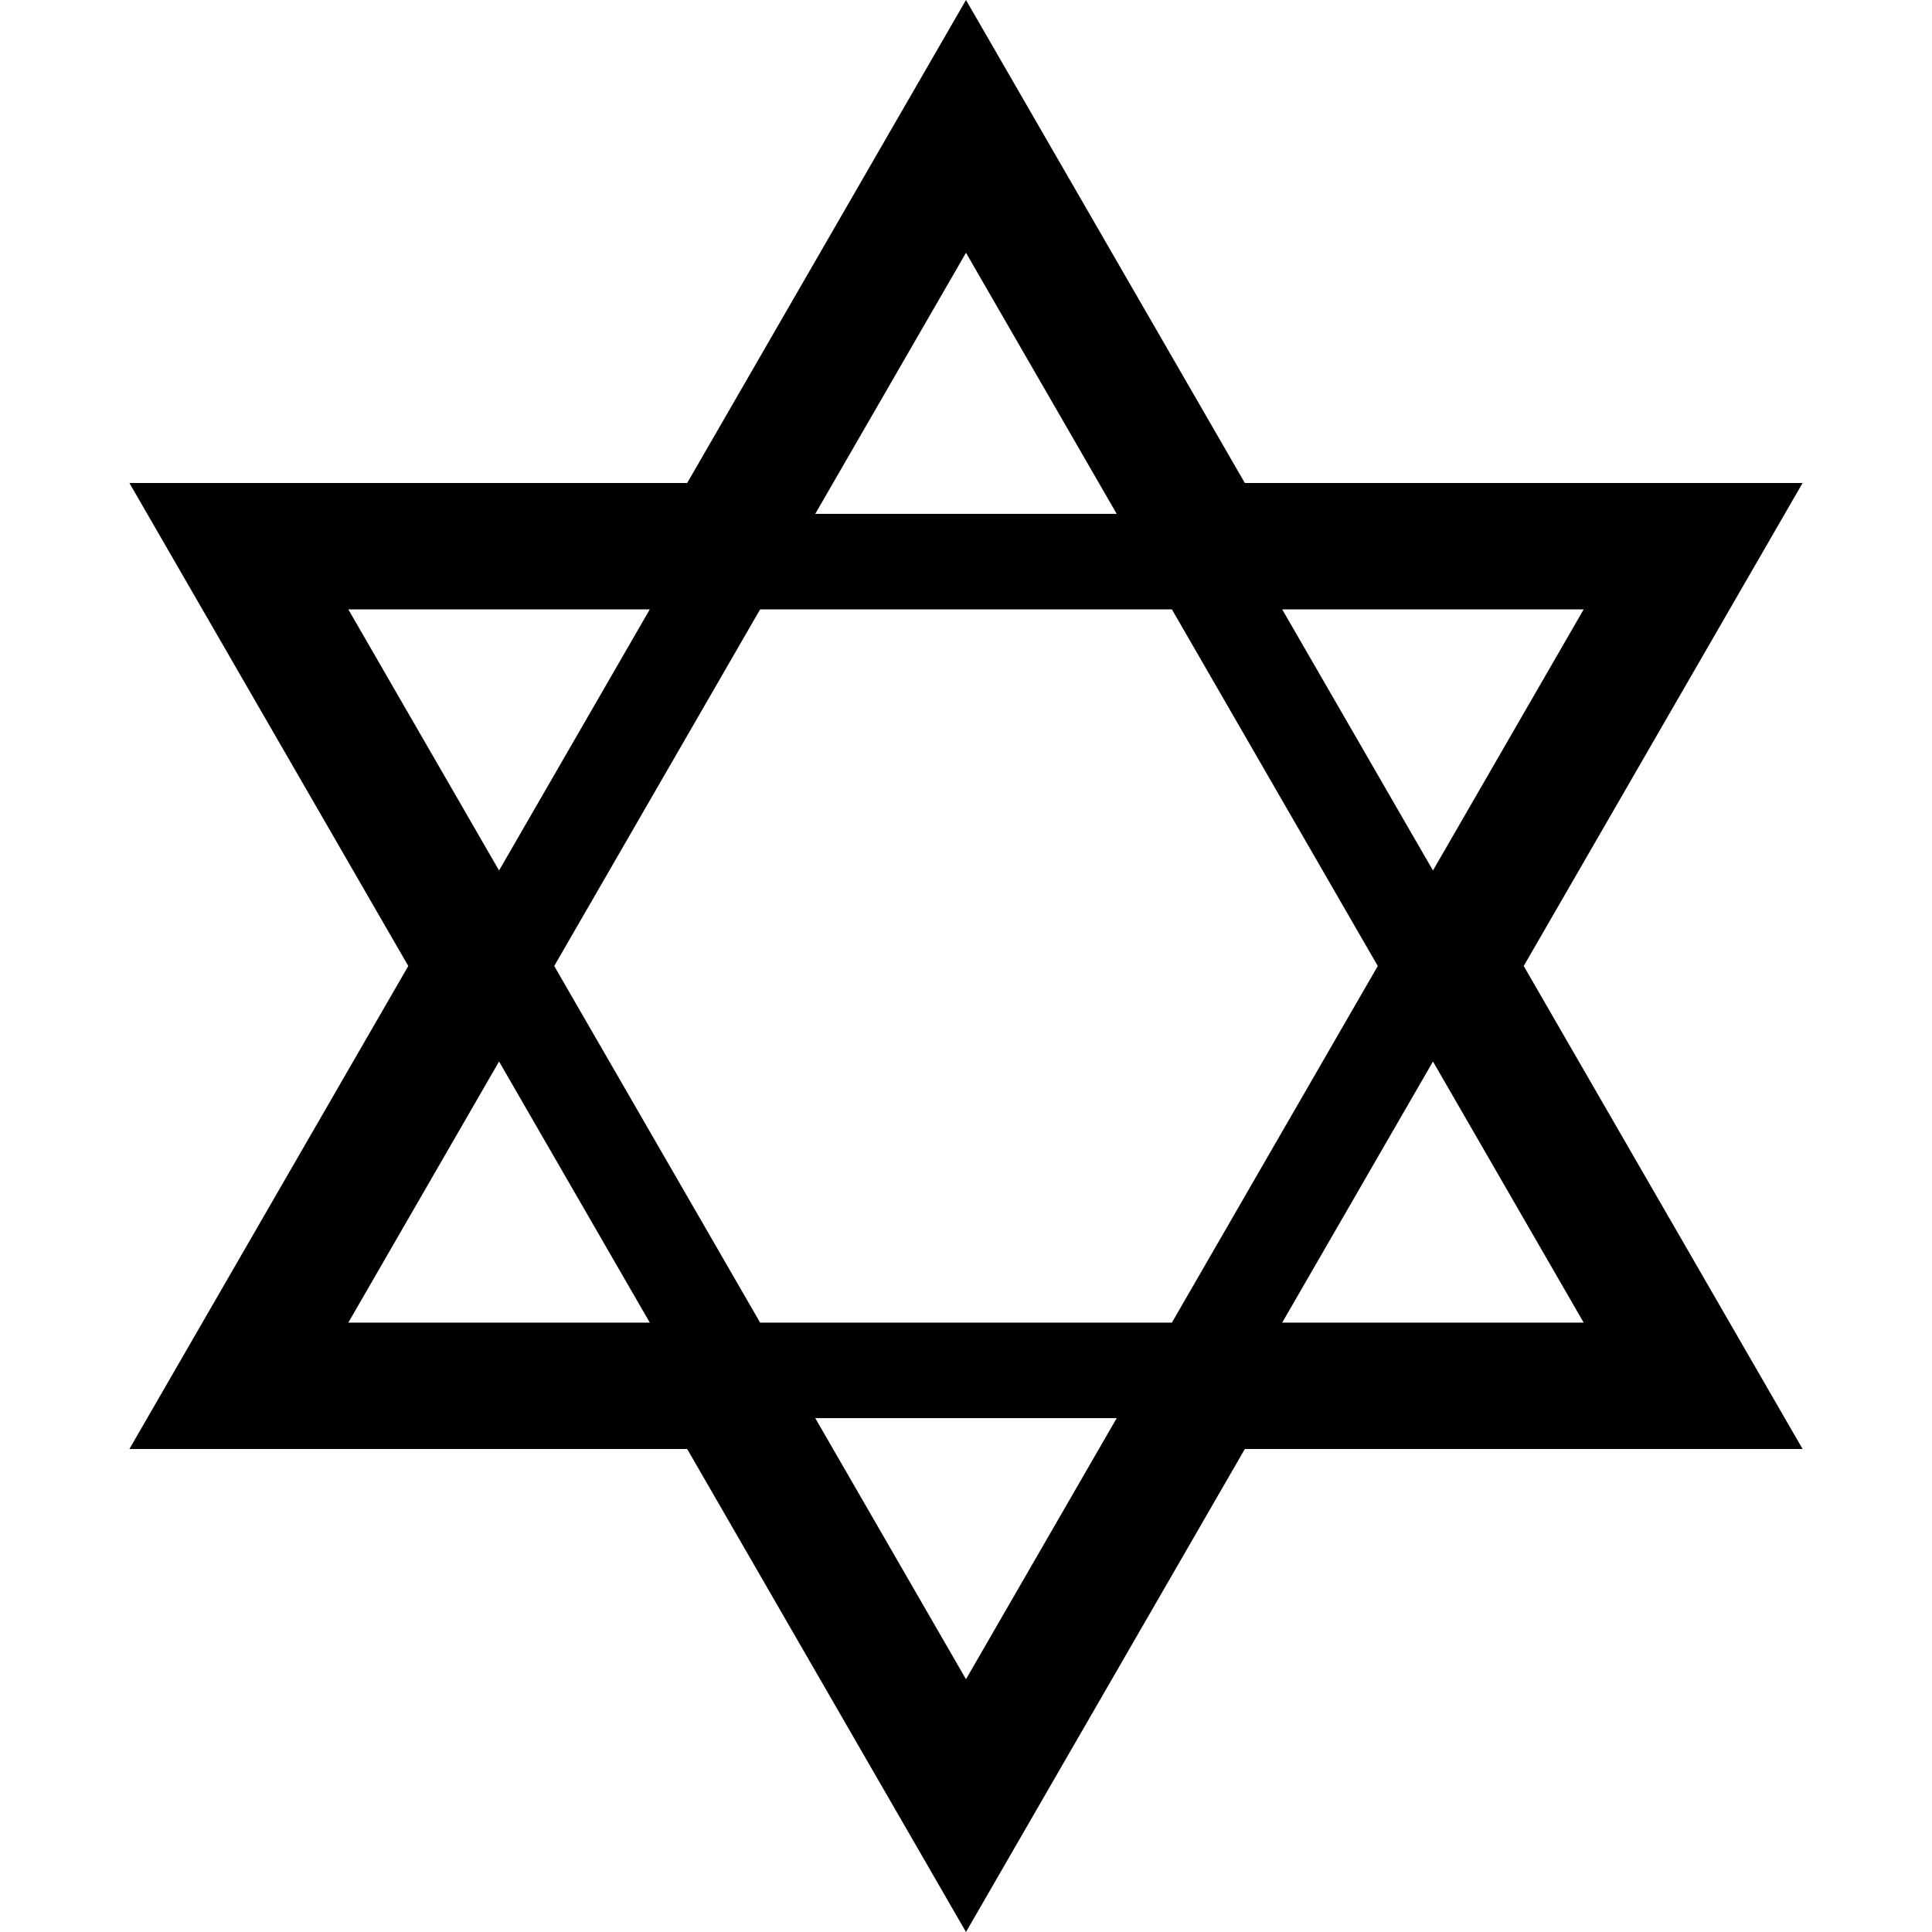
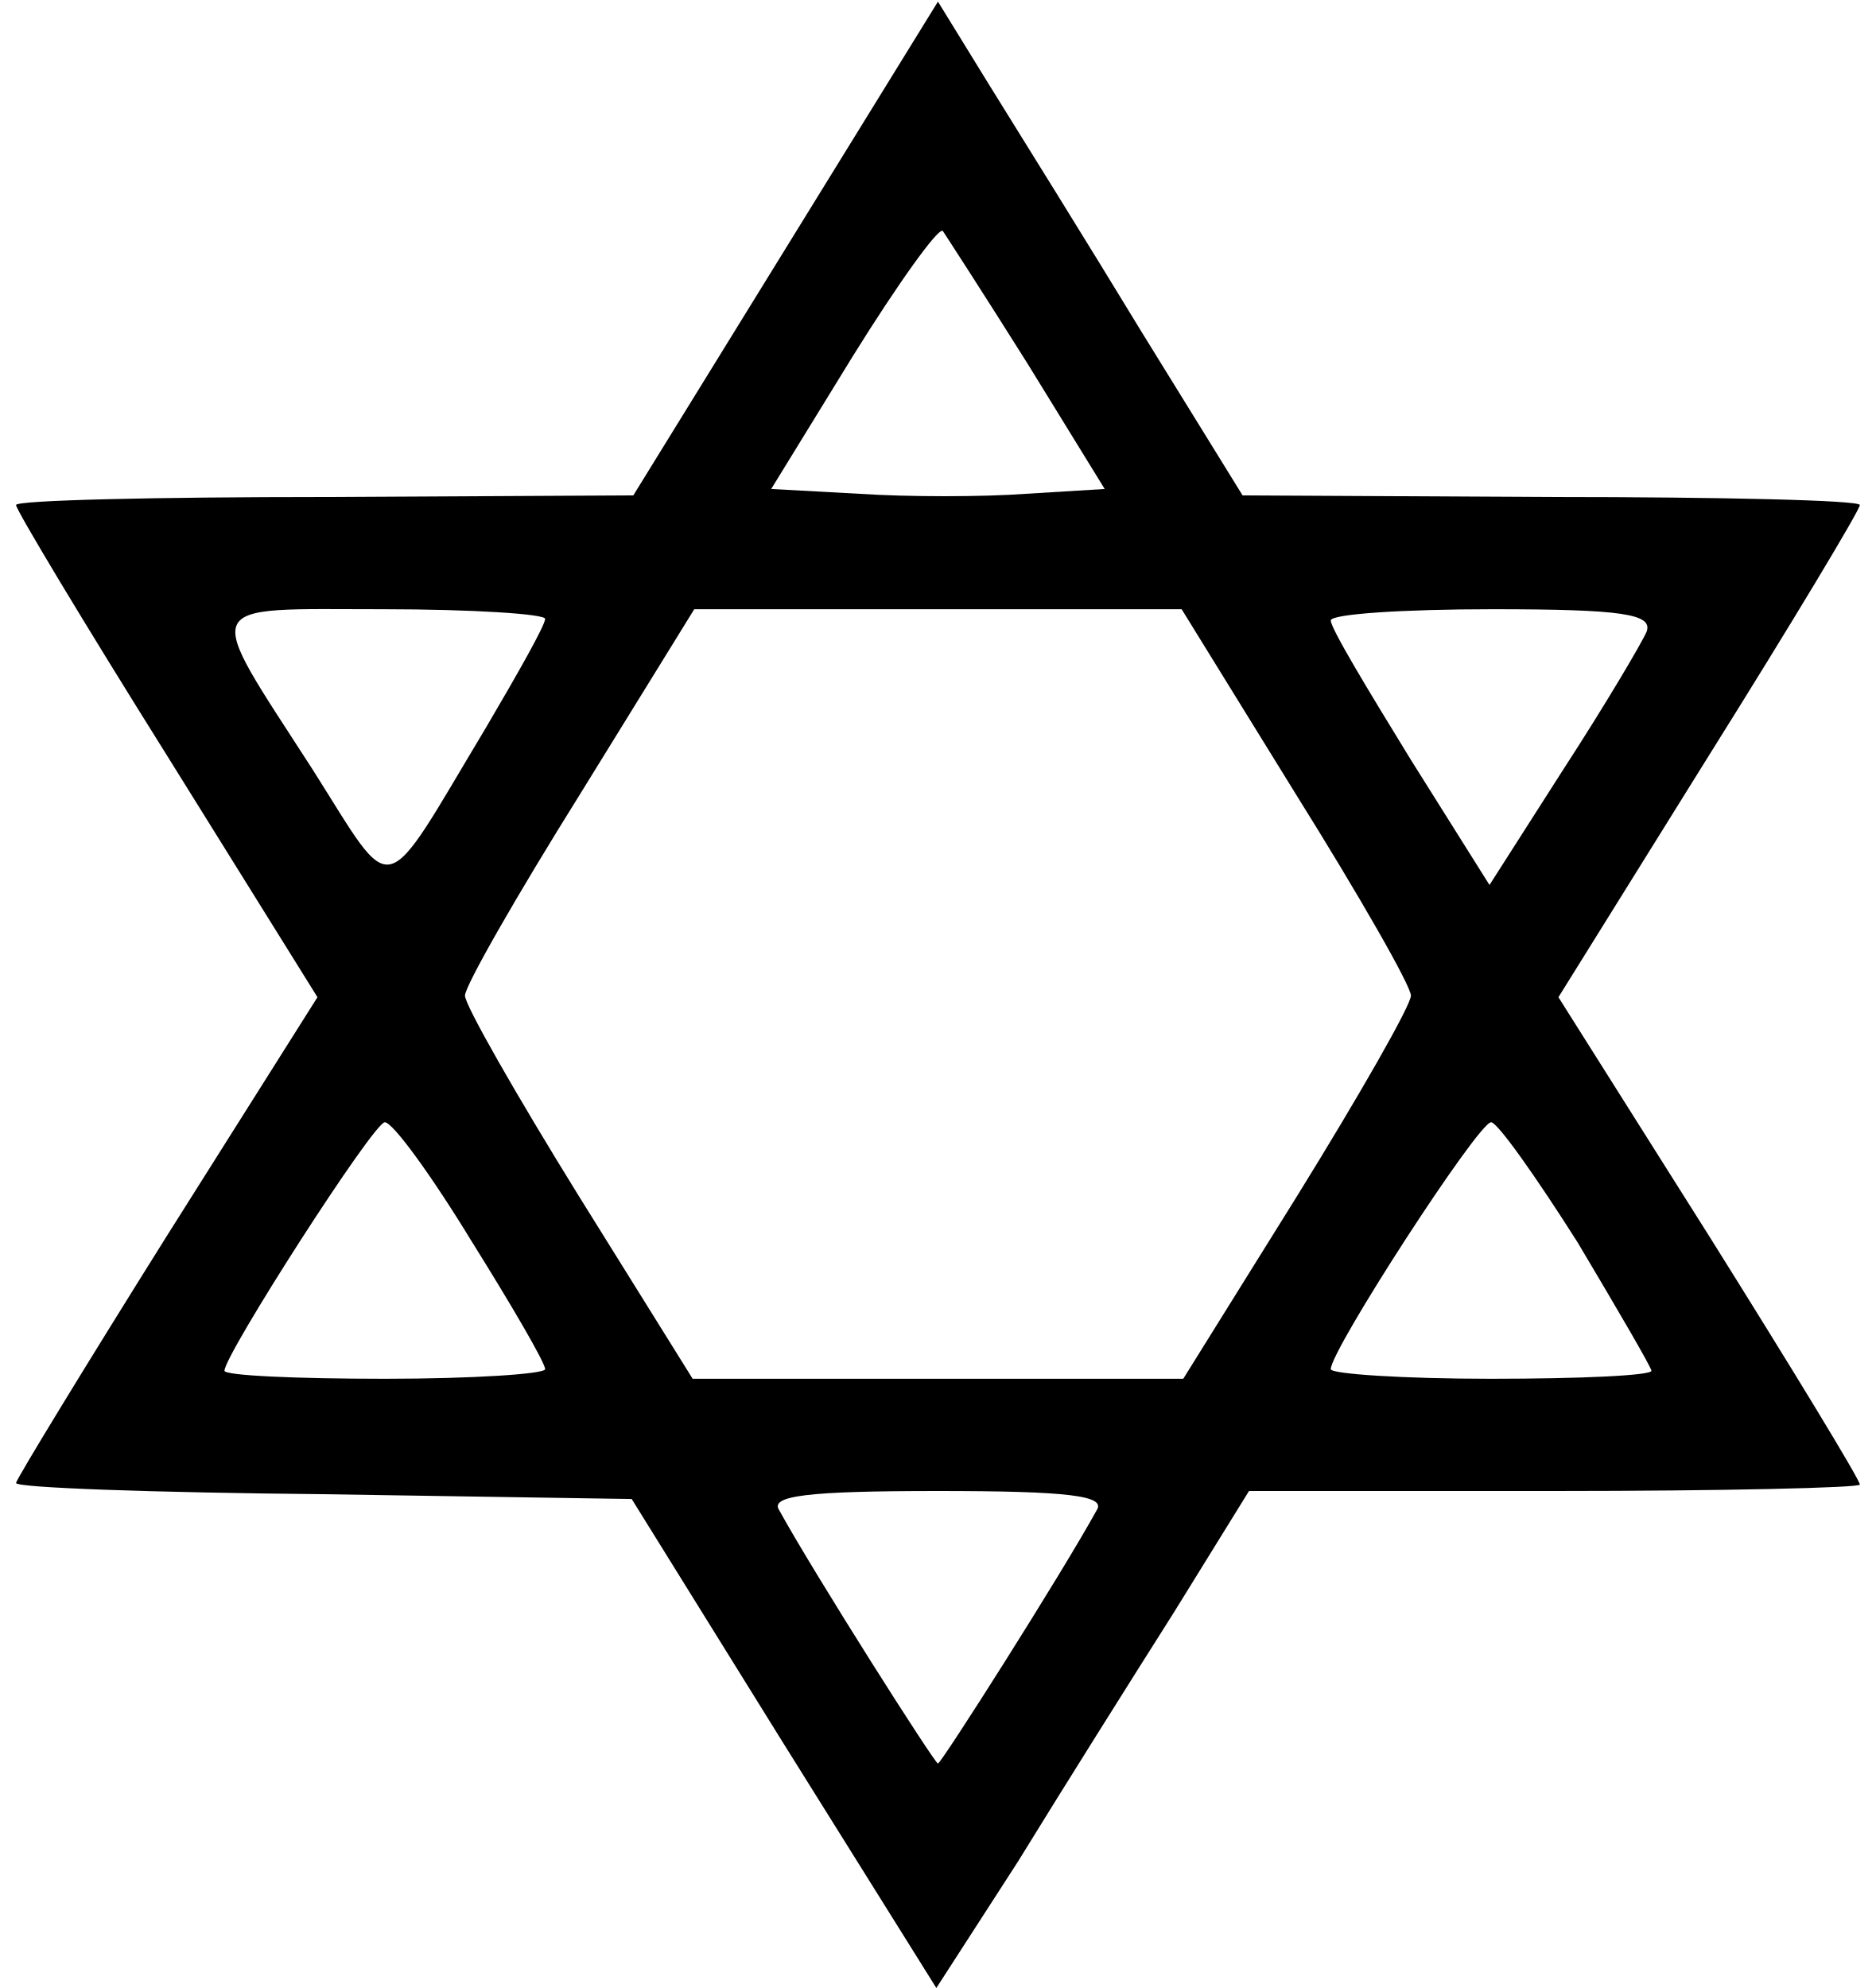
- <svg xmlns="http://www.w3.org/2000/svg" height="800px" width="800px" version="1.1" id="_x32_" viewBox="0 0 512 512" xml:space="preserve">
-   <style type="text/css">
- 	.st0{fill:#000000;}
- </style>
-   <g>
-     <path class="st0" d="M403.801,256l44.896-77.76l29.007-50.237H419.69h-89.791l-44.896-77.758L255.996,0l-29.006,50.245   l-44.88,77.758h-89.8H34.296l29.007,50.237L108.199,256l-44.896,77.759l-29.007,50.238H92.31h89.8l44.88,77.758L255.996,512   l29.008-50.245l44.896-77.758h89.791h58.014l-29.007-50.238L403.801,256z M419.69,161.498l-39.938,69.192l-39.953-69.192H419.69z    M255.996,66.988l39.945,69.192h-79.89L255.996,66.988z M92.31,161.498h79.891l-39.946,69.192L92.31,161.498z M92.31,350.502   l39.945-69.192l39.946,69.192H92.31z M255.996,445.012l-39.945-69.192h79.89L255.996,445.012z M310.569,350.502H201.44L146.875,256   l54.565-94.502h109.129L365.125,256L310.569,350.502z M339.799,350.502l39.953-69.192l39.938,69.192H339.799z" />
+ <svg xmlns="http://www.w3.org/2000/svg" version="1.0" width="117pt" height="124pt" viewBox="0 0 117 124" preserveAspectRatio="xMidYMid meet">
+   <g transform="translate(0,124) scale(0.1,-0.1)" fill="#000000" stroke="none">
+     <path d="M490 1085 l-95 -154 -192 -1 c-106 0 -193 -2 -193 -5 0 -3 42 -73 94 -156 l94 -151 -94 -149 c-52 -83 -94 -152 -94 -154 0 -3 86 -6 192 -7 l192 -3 95 -153 95 -152 51 79 c27 44 71 114 97 155 l47 76 191 0 c104 0 190 2 190 4 0 3 -42 72 -94 155 l-94 149 94 151 c52 83 94 153 94 156 0 3 -87 5 -192 5 l-193 1 -63 102 c-34 56 -77 125 -95 154 l-32 52 -95 -154z m151 -72 l48 -78 -49 -3 c-27 -2 -74 -2 -104 0 l-55 3 51 83 c28 45 53 80 56 78 2 -3 26 -40 53 -83z m-301 -159 c0 -4 -17 -34 -37 -68 -66 -110 -56 -108 -108 -26 -69 107 -72 100 44 100 56 0 101 -3 101 -6z m468 -109 c40 -64 72 -120 72 -126 0 -6 -32 -62 -71 -125 l-71 -114 -153 0 -153 0 -71 114 c-39 63 -71 119 -71 125 0 6 32 62 72 126 l71 115 152 0 152 0 71 -115z m219 101 c-3 -7 -26 -46 -52 -86 l-46 -72 -49 78 c-27 44 -50 82 -50 87 0 4 45 7 101 7 81 0 100 -3 96 -14z m-733 -380 c25 -40 46 -76 46 -80 0 -3 -45 -6 -100 -6 -55 0 -100 2 -100 5 0 10 93 155 100 155 5 0 29 -33 54 -74z m690 -1 c25 -42 46 -78 46 -80 0 -3 -45 -5 -100 -5 -55 0 -100 3 -100 6 0 12 92 154 100 154 4 0 28 -34 54 -75z m-300 -167 c-22 -40 -97 -158 -99 -158 -2 0 -77 118 -99 158 -6 9 17 12 99 12 82 0 105 -3 99 -12z" />
  </g>
</svg>
